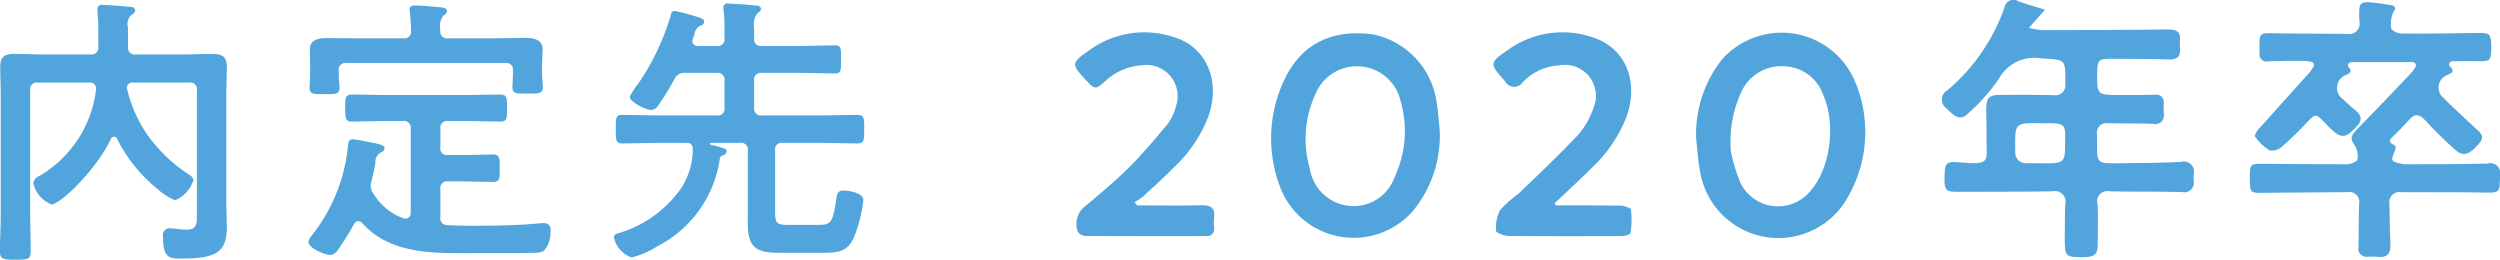
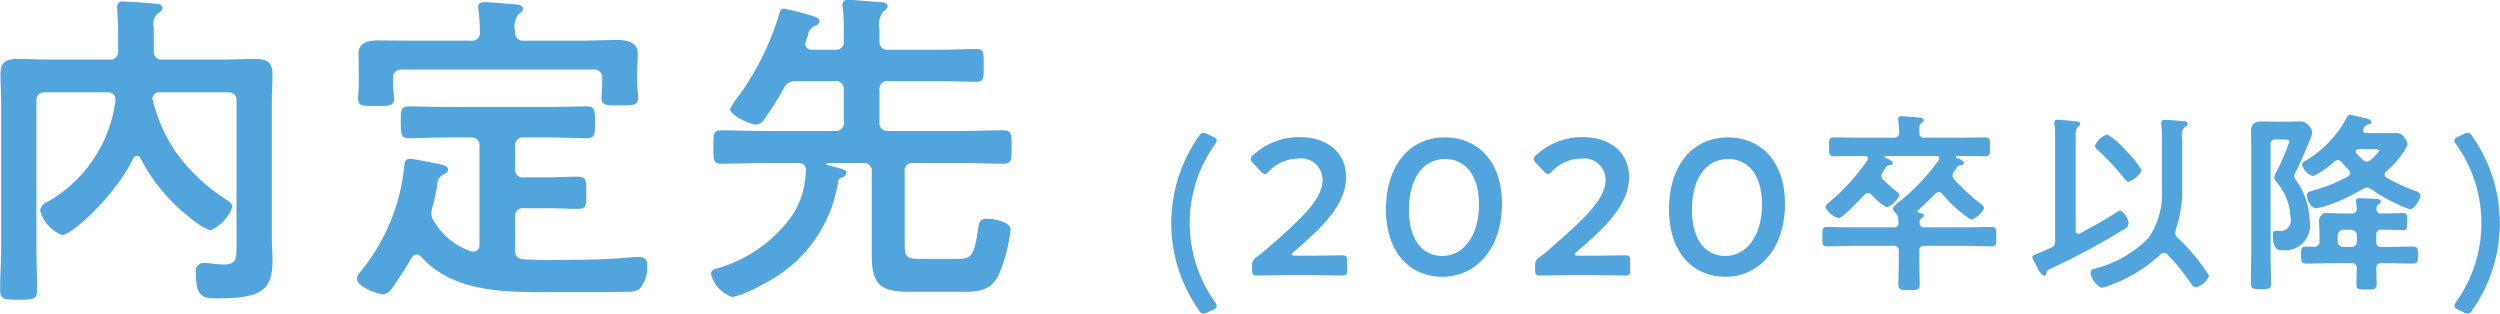
- <svg xmlns="http://www.w3.org/2000/svg" id="media-ttl-lead01.svg" width="214" height="22.22" viewBox="0 0 214 22.22">
+ <svg xmlns="http://www.w3.org/2000/svg" width="180" height="22.59" viewBox="0 0 180 22.59">
  <defs>
    <style>
      .cls-1 {
        fill: #52a5dc;
        fill-rule: evenodd;
      }
    </style>
  </defs>
-   <path id="内定先" class="cls-1" d="M327.026,6933.86a12.87,12.87,0,0,0,3.4,4.24,5.229,5.229,0,0,0,1.559,1.02,2.83,2.83,0,0,0,1.582-1.74,0.7,0.7,0,0,0-.383-0.46,13.283,13.283,0,0,1-3.6-3.45,11.58,11.58,0,0,1-1.726-3.98,0.465,0.465,0,0,1,.477-0.46,0.187,0.187,0,0,1,.074.01h4.773a0.56,0.56,0,0,1,.671.45,0.543,0.543,0,0,1,0,.22v10.59c0,0.77.048,1.33-.911,1.33-0.305-.01-0.609-0.04-0.911-0.08a5.085,5.085,0,0,0-.552-0.04,0.582,0.582,0,0,0-.544.62,0.645,0.645,0,0,0,.017.11c0,1.86.551,1.86,1.63,1.86,3.07,0,3.838-.63,3.838-2.74,0-.56-0.048-1.14-0.048-1.72v-9.91c0-.67.048-1.37,0.048-2.06,0-.94-0.5-1.09-1.32-1.09-0.7,0-1.415.05-2.11,0.05h-4.364a0.575,0.575,0,0,1-.671-0.47,0.591,0.591,0,0,1,0-.21v-1.62a1.07,1.07,0,0,1,.336-1.12,0.422,0.422,0,0,0,.288-0.34,0.361,0.361,0,0,0-.408-0.31c-0.383-.05-1.99-0.17-2.374-0.17a0.368,0.368,0,0,0-.445.26,0.382,0.382,0,0,0-.01.13c0,0.16.024,0.4,0.024,0.51a9.716,9.716,0,0,1,.048,1.21v1.45a0.584,0.584,0,0,1-.463.68,0.732,0.732,0,0,1-.209,0h-4.318c-0.7,0-1.414-.05-2.11-0.05-0.839,0-1.3.17-1.3,1.12,0,0.68.048,1.39,0.048,2.06v10.65c0,1.05-.072,2.07-0.072,3.08,0,0.69.311,0.71,1.342,0.71,1.055,0,1.3-.02,1.3-0.75,0-1-.048-2.02-0.048-3.04v-10.7a0.567,0.567,0,0,1,.445-0.67,0.437,0.437,0,0,1,.227,0h4.389a0.486,0.486,0,0,1,.568.4,0.685,0.685,0,0,1,.007.08v0.14a9.959,9.959,0,0,1-4.8,7.35,0.856,0.856,0,0,0-.575.64,2.588,2.588,0,0,0,1.559,1.82c0.767,0,3.957-3.1,5.084-5.61a0.314,0.314,0,0,1,.264-0.19A0.251,0.251,0,0,1,327.026,6933.86Zm27.674-9.29a1.5,1.5,0,0,1,.264-1.28,0.546,0.546,0,0,0,.312-0.37c0-.31-0.48-0.31-0.7-0.34-0.552-.04-1.535-0.14-2.062-0.14-0.24,0-.456.05-0.456,0.34,0,0.07.024,0.16,0.024,0.24a12.286,12.286,0,0,1,.1,1.31v0.24a0.582,0.582,0,0,1-.445.68,0.863,0.863,0,0,1-.227,0h-3.865c-0.911,0-1.822-.02-2.757-0.02-0.672,0-1.367.17-1.367,0.99,0,0.24.024,0.69,0.024,1.31v0.92c0,0.31-.048.73-0.048,1.04,0,0.59.432,0.54,1.271,0.54s1.3,0.05,1.3-.54c0-.26-0.071-0.69-0.071-1.04v-0.41a0.586,0.586,0,0,1,.467-0.68,0.7,0.7,0,0,1,.2,0h13.572a0.577,0.577,0,0,1,.672.68v0.36c0,0.34-.048.78-0.048,1.05,0,0.58.455,0.53,1.27,0.53,0.961,0,1.344.03,1.344-.56,0-.26-0.072-0.73-0.072-1.02v-0.87c0-.53.048-0.99,0.048-1.33,0-.83-0.744-0.99-1.415-0.99-0.912,0-1.823.04-2.734,0.04h-3.935a0.575,0.575,0,0,1-.672-0.47,0.593,0.593,0,0,1,0-.21h0Zm-6.693,16.5c2.5,2.79,6.427,2.57,9.808,2.57h2.4c0.792,0,1.583,0,2.375-.03a1.861,1.861,0,0,0,.959-0.16,2.375,2.375,0,0,0,.576-1.71,0.551,0.551,0,0,0-.4-0.66,0.314,0.314,0,0,0-.1-0.01,2.767,2.767,0,0,0-.575.03c-1.464.14-3.166,0.19-4.629,0.19-1.031,0-2.062.02-3.1-.05a0.581,0.581,0,0,1-.634-0.53,0.575,0.575,0,0,1,.01-0.18v-2.35a0.577,0.577,0,0,1,.45-0.68,0.418,0.418,0,0,1,.222,0H356.9c0.768,0,1.511.05,2.278,0.05,0.624,0,.6-0.32.6-1.16,0-.87.024-1.2-0.6-1.2-0.767,0-1.51.05-2.278,0.05h-1.534a0.56,0.56,0,0,1-.668-0.43,0.606,0.606,0,0,1,0-.22v-1.58a0.578,0.578,0,0,1,.445-0.68,0.863,0.863,0,0,1,.227,0h1.87c0.863,0,1.7.05,2.566,0.05,0.6,0,.6-0.26.6-1.16,0-.85,0-1.16-0.6-1.16-0.863,0-1.7.04-2.566,0.04h-7.53c-0.863,0-1.7-.04-2.565-0.04-0.624,0-.6.33-0.6,1.16,0,0.85,0,1.16.6,1.16,0.863,0,1.726-.05,2.565-0.05h1.775a0.575,0.575,0,0,1,.672.45,0.593,0.593,0,0,1,0,.23v7.16a0.457,0.457,0,0,1-.388.51h-0.044c-0.048,0-.12-0.02-0.192-0.02a4.932,4.932,0,0,1-2.566-2.11,1.134,1.134,0,0,1-.24-0.66,1.3,1.3,0,0,1,.072-0.43c0.192-.71.264-1.2,0.336-1.54a0.915,0.915,0,0,1,.5-0.92,0.431,0.431,0,0,0,.288-0.31c0-.3-0.384-0.37-1.079-0.51-0.288-.05-1.415-0.29-1.655-0.29-0.383,0-.383.33-0.407,0.62a14.574,14.574,0,0,1-3.117,7.65,0.975,0.975,0,0,0-.264.51c0,0.56,1.439,1.13,1.9,1.13a0.919,0.919,0,0,0,.648-0.47q0.738-1.065,1.366-2.19a0.392,0.392,0,0,1,.36-0.24,0.488,0.488,0,0,1,.335.17h0Zm32.994-.05c0,2.14.7,2.59,2.685,2.59h3.885c1.247,0,2.063-.16,2.566-1.42a12.067,12.067,0,0,0,.768-3.11c0-.6-1.247-0.8-1.68-0.8-0.551,0-.575.29-0.647,0.77-0.264,1.89-.456,2.17-1.415,2.17h-2.805c-0.839,0-1.007-.17-1.007-1.02v-5.32a0.571,0.571,0,0,1,.429-0.68,0.98,0.98,0,0,1,.242,0h3.405c0.983,0,1.99.05,2.974,0.05,0.6,0,.576-0.34.576-1.21,0-.92.024-1.24-0.576-1.24-1.007,0-1.991.05-2.974,0.05h-5.2a0.577,0.577,0,0,1-.672-0.68v-2.28a0.572,0.572,0,0,1,.445-0.68,0.437,0.437,0,0,1,.227,0h3.644c0.864,0,1.727.05,2.59,0.05,0.575,0,.528-0.29.528-1.21,0-.9.047-1.2-0.528-1.2-0.863,0-1.726.05-2.59,0.05h-3.644a0.559,0.559,0,0,1-.671-0.44,0.575,0.575,0,0,1,0-.23v-0.78a1.678,1.678,0,0,1,.288-1.36,0.606,0.606,0,0,0,.312-0.36,0.393,0.393,0,0,0-.432-0.29c-0.287-.03-2.11-0.17-2.374-0.17a0.346,0.346,0,0,0-.422.26,0.339,0.339,0,0,0-.009.1,0.689,0.689,0,0,0,.024.22,11.58,11.58,0,0,1,.072,1.6v0.78a0.567,0.567,0,0,1-.445.67,0.437,0.437,0,0,1-.227,0h-1.607a0.433,0.433,0,0,1-.478-0.39,0.117,0.117,0,0,1,0-.02,0.716,0.716,0,0,1,.048-0.19,3.841,3.841,0,0,1,.144-0.39,0.9,0.9,0,0,1,.5-0.75,0.387,0.387,0,0,0,.336-0.32c0-.26-0.264-0.33-1.008-0.55a13.969,13.969,0,0,0-1.558-.39,0.33,0.33,0,0,0-.288.32,20.45,20.45,0,0,1-2.781,5.89,5.645,5.645,0,0,0-.744,1.14c0,0.46,1.391,1.14,1.847,1.14a0.776,0.776,0,0,0,.6-0.41,20.817,20.817,0,0,0,1.367-2.22,0.917,0.917,0,0,1,.959-0.55h2.662a0.577,0.577,0,0,1,.672.68v2.28a0.582,0.582,0,0,1-.445.68,0.863,0.863,0,0,1-.227,0h-5.083c-1.007,0-1.99-.05-2.973-0.05-0.6,0-.576.29-0.576,1.24,0,0.9-.024,1.21.576,1.21,0.983,0,1.966-.05,2.973-0.05h2.518c0.407,0,.527.2,0.527,0.61a6.206,6.206,0,0,1-.983,3.25,10,10,0,0,1-5.2,3.82c-0.264.07-.575,0.11-0.575,0.43a2.333,2.333,0,0,0,1.534,1.7,7.6,7.6,0,0,0,2.182-.95,10.015,10.015,0,0,0,5.348-7.45,0.332,0.332,0,0,1,.24-0.33,0.431,0.431,0,0,0,.36-0.37c0-.24-0.456-0.32-1.392-0.56a0.086,0.086,0,0,1-.047-0.08,0.065,0.065,0,0,1,.05-0.07h2.52a0.575,0.575,0,0,1,.671.45,0.593,0.593,0,0,1,0,.23v6.14h0Z" transform="translate(-317 -6921.97)" />
-   <path id="_2020年卒" data-name="2020年卒" class="cls-1" d="M515.033,6927.68a0.279,0.279,0,0,0-.188-0.42,3,3,0,0,0-.625-0.08c-1-.01-2.01,0-3.014.04a0.619,0.619,0,0,1-.787-0.73c0.009-.12-0.006-0.23-0.008-0.35-0.016-1.38,0-1.36,1.384-1.32,2.037,0.04,4.076.02,6.114,0.05a0.889,0.889,0,0,0,1.05-1.09c-0.066-1.75-.041-1.75,1.765-1.52,0.335,0.05.669,0.1,1.064,0.17a0.278,0.278,0,0,1,.171.45,0.6,0.6,0,0,0-.142.24,2.661,2.661,0,0,0-.132,1.3,1.268,1.268,0,0,0,.991.42c2.181,0.02,4.362-.02,6.543-0.05,0.888-.02,1.024.12,1.034,1.14,0.011,1.16-.084,1.28-0.964,1.28-0.769-.01-1.537,0-2.366,0a0.278,0.278,0,0,0-.18.49l0.106,0.09a0.275,0.275,0,0,1-.068.46l-0.262.13a1.147,1.147,0,0,0-.339,1.99c0.872,0.88,1.792,1.7,2.693,2.55,0.4,0.37.9,0.68,0.342,1.33-0.8.94-1.342,1.16-2,.58a30.27,30.27,0,0,1-2.588-2.53c-0.532-.58-0.912-0.65-1.448-0.03-0.463.54-.983,1.03-1.508,1.55a0.282,0.282,0,0,0,.055.44c0.116,0.07.221,0.13,0.32,0.19a0.729,0.729,0,0,1,.02.22c-0.091.26-.186,0.52-0.281,0.79a0.282,0.282,0,0,0,.176.36,3.385,3.385,0,0,0,.918.21c2.354,0.01,4.708,0,7.061-.06A0.847,0.847,0,0,1,531,6937c-0.025,1.51.015,1.48-1.533,1.45-2.3-.04-4.593-0.01-6.889-0.03a0.881,0.881,0,0,0-1.042,1.03c0.03,1.13.03,2.25,0.084,3.37,0.038,0.78-.207,1.22-1.053,1.14a5.892,5.892,0,0,0-.84-0.02,0.7,0.7,0,0,1-.839-0.85c0.026-1.21.007-2.42,0.049-3.63a0.856,0.856,0,0,0-1.008-1.04c-2.411.03-4.822,0.02-7.233,0.06-1.02.01-1.1-.03-1.11-1.02-0.02-1.45.016-1.48,1.108-1.47,2.325,0.02,4.651.05,6.976,0.04a1.573,1.573,0,0,0,1.117-.34,1.794,1.794,0,0,0-.261-1.34c-0.443-.59-0.18-0.88.222-1.29,1.567-1.6,3.107-3.22,4.646-4.84a3.688,3.688,0,0,0,.361-0.5,0.28,0.28,0,0,0-.232-0.43h-5.257a0.282,0.282,0,0,0-.174.5l0.011,0.01a0.28,0.28,0,0,1-.058.47c-0.086.04-.16,0.08-0.232,0.12a1.173,1.173,0,0,0-.254,2.07c0.316,0.29.622,0.6,0.961,0.86,0.559,0.44.8,0.85,0.212,1.48-0.828.9-1.234,1.03-1.94,0.45-0.286-.24-0.543-0.52-0.8-0.78-0.785-.81-0.77-0.8-1.578.04a27.725,27.725,0,0,1-2.105,2.04,1.248,1.248,0,0,1-1.046.29,4.315,4.315,0,0,1-1.264-1.22,1.8,1.8,0,0,1,.509-0.79c1.394-1.57,2.807-3.11,4.2-4.67A3.768,3.768,0,0,0,515.033,6927.68Zm-22.982-4.88c-0.542.61-.883,1-1.381,1.56a7.69,7.69,0,0,0,1.133.19c3.587-.01,7.175-0.01,10.763-0.06,0.783-.01,1.139.22,1.038,1.03a2.736,2.736,0,0,0,0,.6c0.073,0.73-.261.96-0.961,0.94-1.663-.05-3.329-0.05-4.993-0.06-1,0-1.122.14-1.132,1.16-0.019,1.94-.019,1.94,1.89,1.94,1.005,0,2.01.01,3.014-.02a0.65,0.65,0,0,1,.793.75c0,0.29-.01.58,0,0.86a0.743,0.743,0,0,1-.939.88c-1.262-.05-2.526-0.02-3.789-0.05a0.827,0.827,0,0,0-.98.98c0.041,2.6-.336,2.47,2.369,2.44,1.606-.01,3.214-0.03,4.818-0.11a0.861,0.861,0,0,1,1.087,1.03c-0.011.2-.006,0.4,0,0.6a0.81,0.81,0,0,1-.984.95c-2.066-.06-4.134-0.01-6.2-0.06a0.869,0.869,0,0,0-1.037,1.12c0.057,1.17,0,2.02,0,3.54,0,0.98-.627.95-1.308,0.98-1.508-.03-1.508-0.03-1.508-1.84,0.023-.89-0.007-1.78.04-2.67a0.912,0.912,0,0,0-1.1-1.13c-2.7.04-5.4,0.03-8.094,0.04-1.077,0-1.174-.12-1.136-1.46,0.028-1,.189-1.16,1.2-1.07,2.891,0.27,2.362-.05,2.395-2.24,0.011-.75-0.028-1.5-0.03-2.25,0-1.04.219-1.28,1.254-1.28,1.492-.01,2.985-0.01,4.477.02a0.868,0.868,0,0,0,1.036-1.02c0.032-2.09.045-2-2.038-2.12a3.463,3.463,0,0,0-3.647,1.75,15.911,15.911,0,0,1-2.5,2.84c-0.7.72-1.112,0.59-1.991-.32a0.919,0.919,0,0,1,.121-1.57,16.347,16.347,0,0,0,4.836-7.01,0.8,0.8,0,0,1,1.238-.57C490.505,6922.35,491.228,6922.54,492.051,6922.8Zm-0.326,9.72c-2.335-.05-2.244.01-2.222,2.37,0,0.03,0,.06,0,0.09a0.9,0.9,0,0,0,.972.96c0.657,0.01,1.314.01,1.97,0.01,1.119-.01,1.327-0.22,1.327-1.38C493.774,6932.57,494.039,6932.48,491.725,6932.52Zm-51.48.71a10.129,10.129,0,0,1-2.306,6.81,6.741,6.741,0,0,1-11.441-2.27,11.661,11.661,0,0,1,.372-8.83c1.431-3.17,4.075-4.51,7.661-4.03a6.907,6.907,0,0,1,5.452,5.84C440.118,6931.57,440.16,6932.41,440.245,6933.23Zm-3.021.77a9.239,9.239,0,0,0-.342-3.42,3.835,3.835,0,0,0-7.294-.52,9.057,9.057,0,0,0-.478,6.3,3.806,3.806,0,0,0,3.178,3.21,3.712,3.712,0,0,0,4.068-2.38A9.711,9.711,0,0,0,437.224,6934Zm24.965-.16a10.318,10.318,0,0,1,2.194-6.76,6.823,6.823,0,0,1,11.311,1.64,11.114,11.114,0,0,1-.394,9.9,6.8,6.8,0,0,1-12.79-2.05C462.34,6935.67,462.293,6934.75,462.189,6933.84Zm2.97,1.09a14.245,14.245,0,0,0,.784,2.6,3.573,3.573,0,0,0,6,.82c1.74-1.9,2.251-5.78,1.106-8.3a3.654,3.654,0,0,0-3.346-2.41,3.759,3.759,0,0,0-3.663,2.23A10.117,10.117,0,0,0,465.159,6934.93Zm-14.979,4.62c1.77,0,3.541-.01,5.31.02a1.765,1.765,0,0,1,1.115.29,7.184,7.184,0,0,1-.041,2.12,1.825,1.825,0,0,1-.937.2c-3.126.01-6.253,0.02-9.379-.01a2.011,2.011,0,0,1-1.17-.36,3.274,3.274,0,0,1,.313-1.84,9.789,9.789,0,0,1,1.6-1.42c1.715-1.65,3.45-3.29,5.081-5.02a6.692,6.692,0,0,0,1.319-2.29,2.659,2.659,0,0,0-2.97-3.67,4.64,4.64,0,0,0-3.052,1.41,0.887,0.887,0,0,1-1.551-.07c-1.325-1.48-1.365-1.56.29-2.69a7.991,7.991,0,0,1,7.3-1.03c2.773,0.93,3.905,3.79,2.814,6.81a11.975,11.975,0,0,1-2.992,4.37c-1.029,1.02-2.1,2-3.158,3C450.109,6939.43,450.145,6939.49,450.18,6939.55Zm-35.85,0c1.83,0,3.662.04,5.491-.01,0.878-.03,1.223.26,1.1,1.13a3.67,3.67,0,0,0,0,.77,0.605,0.605,0,0,1-.7.74c-3.442,0-6.884.01-10.326-.01a0.844,0.844,0,0,1-.65-0.39,1.948,1.948,0,0,1,.444-1.99c1.341-1.12,2.7-2.24,3.939-3.47,1.2-1.19,2.285-2.49,3.364-3.79a4.067,4.067,0,0,0,.648-1.39,2.68,2.68,0,0,0-2.958-3.58,5.04,5.04,0,0,0-3.08,1.36c-0.8.75-.9,0.72-1.658-0.1-1.251-1.35-1.268-1.45.252-2.52a8.024,8.024,0,0,1,7.363-1.13c2.737,0.87,3.923,3.72,2.905,6.7a11.639,11.639,0,0,1-2.945,4.4c-0.87.88-1.786,1.71-2.694,2.54a5.636,5.636,0,0,1-.7.47Z" transform="translate(-317 -6921.97)" />
+   <path id="media-ttl-lead01.svg" class="cls-1" d="M324.359,7357.63a0.311,0.311,0,0,0-.266.19c-1.138,2.46-4.357,5.51-5.132,5.51a2.57,2.57,0,0,1-1.574-1.79,0.836,0.836,0,0,1,.58-0.62,9.826,9.826,0,0,0,4.843-7.23v-0.15a0.5,0.5,0,0,0-.582-0.48H317.8a0.575,0.575,0,0,0-.677.67v10.53c0,1.01.048,2.01,0.048,2.99,0,0.72-.242.74-1.307,0.74-1.042,0-1.356-.02-1.356-0.69,0-1.01.073-2.01,0.073-3.04v-10.48c0-.67-0.048-1.36-0.048-2.03,0-.93.459-1.1,1.306-1.1,0.7,0,1.429.05,2.13,0.05h4.359a0.578,0.578,0,0,0,.677-0.67v-1.43a9.382,9.382,0,0,0-.048-1.19c0-.1-0.024-0.34-0.024-0.5a0.373,0.373,0,0,1,.459-0.39c0.388,0,2.01.12,2.4,0.17a0.371,0.371,0,0,1,.412.31,0.439,0.439,0,0,1-.291.34,1.024,1.024,0,0,0-.339,1.09v1.6a0.579,0.579,0,0,0,.678.67h4.406c0.7,0,1.428-.05,2.131-0.05,0.823,0,1.331.15,1.331,1.08,0,0.67-.049,1.36-0.049,2.03v9.74c0,0.57.049,1.14,0.049,1.69,0,2.08-.774,2.7-3.873,2.7-1.091,0-1.647,0-1.647-1.84a0.575,0.575,0,0,1,.533-0.71,5.233,5.233,0,0,1,.557.04,8.848,8.848,0,0,0,.92.08c0.968,0,.919-0.55.919-1.32v-10.41a0.575,0.575,0,0,0-.677-0.67H326.03a0.473,0.473,0,0,0-.557.46,11.478,11.478,0,0,0,1.743,3.92,13.216,13.216,0,0,0,3.632,3.38,0.744,0.744,0,0,1,.387.46,2.852,2.852,0,0,1-1.6,1.72,5.445,5.445,0,0,1-1.575-1.01,12.754,12.754,0,0,1-3.438-4.17A0.26,0.26,0,0,0,324.359,7357.63Zm20.134,7.11a0.408,0.408,0,0,0-.363.24,24.842,24.842,0,0,1-1.379,2.15,0.943,0.943,0,0,1-.655.47c-0.459,0-1.912-.57-1.912-1.12a0.976,0.976,0,0,1,.266-0.5,14.121,14.121,0,0,0,3.147-7.52c0.025-.29.025-0.62,0.412-0.62,0.242,0,1.38.24,1.671,0.29,0.7,0.14,1.089.21,1.089,0.5a0.43,0.43,0,0,1-.291.31,0.9,0.9,0,0,0-.508.91c-0.072.33-.145,0.81-0.338,1.5a1.3,1.3,0,0,0-.073.43,1.046,1.046,0,0,0,.241.64,4.872,4.872,0,0,0,2.591,2.08c0.072,0,.145.03,0.194,0.03a0.452,0.452,0,0,0,.435-0.51v-7.04a0.571,0.571,0,0,0-.677-0.67h-1.792c-0.848,0-1.719.05-2.59,0.05-0.605,0-.605-0.31-0.605-1.15,0-.81-0.025-1.14.605-1.14,0.871,0,1.719.04,2.59,0.04h7.6c0.872,0,1.719-.04,2.591-0.04,0.6,0,.6.31,0.6,1.14,0,0.89,0,1.15-.6,1.15-0.872,0-1.719-.05-2.591-0.05h-1.888a0.572,0.572,0,0,0-.678.67v1.55a0.565,0.565,0,0,0,.678.65h1.549c0.775,0,1.525-.05,2.3-0.05,0.63,0,.605.31,0.605,1.17,0,0.84.025,1.15-.605,1.15-0.775,0-1.525-.05-2.3-0.05h-1.549a0.572,0.572,0,0,0-.678.67v2.31a0.588,0.588,0,0,0,.63.7c1.04,0.07,2.081.04,3.122,0.04,1.477,0,3.2-.04,4.673-0.19a5.411,5.411,0,0,1,.581-0.02,0.541,0.541,0,0,1,.508.67,2.3,2.3,0,0,1-.581,1.67,1.82,1.82,0,0,1-.968.17c-0.8.02-1.6,0.02-2.4,0.02h-2.421c-3.413,0-7.384.21-9.9-2.53A0.45,0.45,0,0,0,344.493,7364.74Zm7.772-15.4h3.97c0.92,0,1.84-.05,2.76-0.05,0.678,0,1.428.17,1.428,0.98,0,0.34-.048.79-0.048,1.32v0.85c0,0.29.073,0.74,0.073,1.01,0,0.57-.388.55-1.356,0.55-0.823,0-1.283.04-1.283-.53,0-.26.048-0.69,0.048-1.03v-0.35a0.572,0.572,0,0,0-.678-0.67h-13.7a0.58,0.58,0,0,0-.677.67v0.4c0,0.34.072,0.77,0.072,1.03,0,0.57-.459.52-1.307,0.52s-1.284.05-1.284-.52c0-.31.049-0.72,0.049-1.03v-0.9c0-.63-0.024-1.06-0.024-1.3,0-.81.7-0.97,1.38-0.97,0.944,0,1.864.02,2.784,0.02h3.9a0.572,0.572,0,0,0,.678-0.67v-0.24a11.426,11.426,0,0,0-.1-1.29c0-.07-0.024-0.16-0.024-0.23,0-.29.218-0.34,0.46-0.34,0.532,0,1.525.1,2.082,0.14,0.217,0.03.7,0.03,0.7,0.34a0.557,0.557,0,0,1-.314.36,1.429,1.429,0,0,0-.266,1.26A0.58,0.58,0,0,0,352.265,7349.34Zm25,9.48a0.572,0.572,0,0,0-.678-0.67h-2.519a0.061,0.061,0,0,0-.071.07,0.07,0.07,0,0,0,.048.07c0.944,0.24,1.4.31,1.4,0.55a0.408,0.408,0,0,1-.363.36,0.337,0.337,0,0,0-.243.34,9.854,9.854,0,0,1-5.4,7.33,7.994,7.994,0,0,1-2.2.93,2.32,2.32,0,0,1-1.55-1.67c0-.32.315-0.36,0.581-0.43a10.041,10.041,0,0,0,5.253-3.75,6.03,6.03,0,0,0,.993-3.2,0.478,0.478,0,0,0-.532-0.6h-2.542c-1.017,0-2.01.05-3,.05-0.606,0-.581-0.31-0.581-1.2,0-.93-0.025-1.21.581-1.21,0.992,0,1.985.05,3,.05h5.132a0.575,0.575,0,0,0,.678-0.67v-2.25a0.572,0.572,0,0,0-.678-0.67h-2.687a0.932,0.932,0,0,0-.969.55,21.314,21.314,0,0,1-1.38,2.18,0.777,0.777,0,0,1-.605.4c-0.459,0-1.864-.67-1.864-1.12a5.543,5.543,0,0,1,.75-1.12,19.823,19.823,0,0,0,2.809-5.8,0.338,0.338,0,0,1,.29-0.32,15.538,15.538,0,0,1,1.574.39c0.75,0.21,1.016.28,1.016,0.55a0.386,0.386,0,0,1-.338.31,0.866,0.866,0,0,0-.508.74,3.228,3.228,0,0,0-.146.38,0.694,0.694,0,0,0-.048.19,0.451,0.451,0,0,0,.484.41h1.622a0.572,0.572,0,0,0,.678-0.67v-0.77a10.952,10.952,0,0,0-.073-1.57,0.717,0.717,0,0,1-.023-0.22,0.352,0.352,0,0,1,.435-0.36c0.266,0,2.106.15,2.4,0.17a0.409,0.409,0,0,1,.436.29,0.633,0.633,0,0,1-.316.36,1.6,1.6,0,0,0-.289,1.33v0.77a0.571,0.571,0,0,0,.677.67h3.68c0.872,0,1.743-.05,2.615-0.05,0.581,0,.532.28,0.532,1.17s0.049,1.19-.532,1.19c-0.872,0-1.743-.05-2.615-0.05H378.5a0.571,0.571,0,0,0-.677.67v2.25a0.575,0.575,0,0,0,.677.67h5.253c0.994,0,1.986-.05,3-0.05,0.6,0,.581.31,0.581,1.21,0,0.86.024,1.2-.581,1.2-0.993,0-2.009-.05-3-0.05h-3.437a0.565,0.565,0,0,0-.678.67v5.23c0,0.83.17,1,1.016,1h2.833c0.969,0,1.162-.26,1.428-2.12,0.073-.48.1-0.77,0.655-0.77,0.436,0,1.694.19,1.694,0.79a11.625,11.625,0,0,1-.775,3.06c-0.508,1.24-1.331,1.41-2.59,1.41h-3.922c-2.009,0-2.711-.46-2.711-2.56v-6.04Zm24.167,10.08a0.7,0.7,0,0,1-.283.1,0.408,0.408,0,0,1-.325-0.25,10.859,10.859,0,0,1,0-12.54,0.43,0.43,0,0,1,.325-0.25,0.7,0.7,0,0,1,.283.1l0.41,0.2a0.341,0.341,0,0,1,.269.26,0.526,0.526,0,0,1-.128.27,9.771,9.771,0,0,0,0,11.37,0.585,0.585,0,0,1,.128.28,0.362,0.362,0,0,1-.269.27Zm7.561-4.08c0.72,0,2.05-.03,2.148-0.03,0.3,0,.353.08,0.353,0.4v0.66c0,0.32-.056.4-0.353,0.4-0.1,0-1.428-.03-2.148-0.03h-1.839c-0.721,0-2.05.03-2.148,0.03-0.3,0-.354-0.08-0.354-0.4v-0.25a0.669,0.669,0,0,1,.339-0.69,8.9,8.9,0,0,0,.722-0.58c2.544-2.21,4.015-3.6,4.015-4.97a1.553,1.553,0,0,0-1.8-1.53,2.876,2.876,0,0,0-2.064.92,0.455,0.455,0,0,1-.3.2,0.523,0.523,0,0,1-.282-0.2l-0.566-.6a0.48,0.48,0,0,1-.169-0.29,0.49,0.49,0,0,1,.2-0.31,4.884,4.884,0,0,1,3.322-1.27c2.15,0,3.351,1.26,3.351,2.86,0,1.97-1.6,3.54-3.761,5.4a0.335,0.335,0,0,0-.155.19q0,0.09.255,0.09h1.23Zm13.65-3.74c0,3.32-1.937,5.26-4.3,5.26-2.263,0-4.058-1.69-4.058-4.87,0-2.86,1.484-5.17,4.269-5.17C420.776,7356.3,422.642,7357.9,422.642,7361.08Zm-6.7.43c0,2.18.975,3.33,2.4,3.33,1.512,0,2.643-1.43,2.643-3.7,0-2.19-1.032-3.28-2.432-3.28C416.761,7357.86,415.941,7359.55,415.941,7361.51Zm13.426,3.31c0.721,0,2.05-.03,2.149-0.03,0.3,0,.353.08,0.353,0.4v0.66c0,0.32-.057.4-0.353,0.4-0.1,0-1.428-.03-2.149-0.03h-1.838c-0.722,0-2.05.03-2.149,0.03-0.3,0-.354-0.08-0.354-0.4v-0.25a0.67,0.67,0,0,1,.339-0.69,8.727,8.727,0,0,0,.722-0.58c2.545-2.21,4.015-3.6,4.015-4.97a1.553,1.553,0,0,0-1.8-1.53,2.873,2.873,0,0,0-2.063.92,0.456,0.456,0,0,1-.3.2,0.523,0.523,0,0,1-.282-0.2l-0.566-.6a0.48,0.48,0,0,1-.169-0.29,0.492,0.492,0,0,1,.2-0.31,4.879,4.879,0,0,1,3.321-1.27c2.15,0,3.352,1.26,3.352,2.86,0,1.97-1.6,3.54-3.762,5.4a0.332,0.332,0,0,0-.154.19c0,0.06.084,0.09,0.254,0.09h1.23Zm13.651-3.74c0,3.32-1.937,5.26-4.3,5.26-2.262,0-4.058-1.69-4.058-4.87,0-2.86,1.484-5.17,4.27-5.17C441.152,7356.3,443.018,7357.9,443.018,7361.08Zm-6.7.43c0,2.18.975,3.33,2.4,3.33,1.513,0,2.643-1.43,2.643-3.7,0-2.19-1.032-3.28-2.431-3.28C437.137,7357.86,436.318,7359.55,436.318,7361.51Zm13.948-3.87a0.069,0.069,0,0,0-.085.07,0.293,0.293,0,0,0,.183.12,0.613,0.613,0,0,1,.424.32,0.173,0.173,0,0,1-.2.14,0.413,0.413,0,0,0-.368.28c-0.042.07-.084,0.14-0.156,0.24a0.415,0.415,0,0,0-.1.26,0.368,0.368,0,0,0,.127.28,12.25,12.25,0,0,0,1,.88,0.388,0.388,0,0,1,.17.22,1.612,1.612,0,0,1-.905.89,3.76,3.76,0,0,1-1.1-.91,0.375,0.375,0,0,0-.254-0.13,0.348,0.348,0,0,0-.254.13c-0.382.41-1.09,1.12-1.513,1.49a0.689,0.689,0,0,1-.382.19,1.561,1.561,0,0,1-.933-0.79,0.7,0.7,0,0,1,.311-0.37,15.468,15.468,0,0,0,2.715-2.99,0.253,0.253,0,0,0,.042-0.14,0.189,0.189,0,0,0-.227-0.18H448.2c-0.551,0-1.117.02-1.668,0.02-0.339,0-.339-0.15-0.339-0.67s-0.015-.69.339-0.69c0.551,0,1.117.02,1.668,0.02h2.644a0.342,0.342,0,0,0,.395-0.39,7.6,7.6,0,0,0-.056-0.79c0-.04-0.014-0.13-0.014-0.17,0-.17.128-0.19,0.268-0.19,0.241,0,.934.07,1.2,0.09,0.127,0.02.382,0.02,0.382,0.2a0.267,0.267,0,0,1-.169.18,0.483,0.483,0,0,0-.156.46v0.24a0.316,0.316,0,0,0,.382.37h2.7c0.551,0,1.1-.02,1.668-0.02,0.354,0,.34.16,0.34,0.69s0,0.67-.34.67c-0.565,0-1.117-.02-1.668-0.02h-0.367a0.069,0.069,0,0,0-.085.07,0.223,0.223,0,0,0,.07.08,0.852,0.852,0,0,1,.537.35,0.209,0.209,0,0,1-.239.15,0.4,0.4,0,0,0-.354.27c-0.043.05-.085,0.11-0.141,0.19a0.516,0.516,0,0,0-.114.28,0.434,0.434,0,0,0,.114.29,14.231,14.231,0,0,0,1.908,1.76,0.588,0.588,0,0,1,.254.32,1.774,1.774,0,0,1-.933.84,9.784,9.784,0,0,1-2.092-1.87,0.321,0.321,0,0,0-.24-0.13,0.334,0.334,0,0,0-.241.12c-0.438.44-.763,0.75-1.23,1.17a0.173,0.173,0,0,0-.071.11,0.114,0.114,0,0,0,.127.1c0.114,0.01.34,0.02,0.34,0.19a0.261,0.261,0,0,1-.169.19,0.362,0.362,0,0,0-.142.3,0.32,0.32,0,0,0,.382.36h3.054c0.593,0,1.173-.03,1.752-0.03,0.354,0,.34.17,0.34,0.7s0.014,0.7-.34.7c-0.579,0-1.159-.04-1.752-0.04h-3.068a0.329,0.329,0,0,0-.382.39v0.99c0,0.44.028,0.9,0.028,1.35,0,0.43-.141.46-0.734,0.46s-0.807.01-.807-0.45c0-.42.029-0.88,0.029-1.36v-0.99a0.334,0.334,0,0,0-.4-0.39h-3.012c-0.579,0-1.173.04-1.753,0.04-0.353,0-.339-0.18-0.339-0.7s0-.7.339-0.7c0.58,0,1.174.03,1.753,0.03h3.012a0.317,0.317,0,0,0,.381-0.38,2.814,2.814,0,0,0-.028-0.32,0.571,0.571,0,0,0-.184-0.34,0.57,0.57,0,0,1-.2-0.31,0.784,0.784,0,0,1,.311-0.37,15.165,15.165,0,0,0,3-3.12,0.216,0.216,0,0,0,.042-0.12,0.189,0.189,0,0,0-.227-0.18h-3.646Zm16.56,4.1a0.708,0.708,0,0,1,.339-0.17,1.225,1.225,0,0,1,.595.93,0.5,0.5,0,0,1-.312.41,52.193,52.193,0,0,1-5.259,2.83c-0.3.14-.325,0.15-0.353,0.33a0.175,0.175,0,0,1-.169.2,1.211,1.211,0,0,1-.5-0.64c-0.056-.1-0.1-0.2-0.141-0.27a1.039,1.039,0,0,1-.2-0.43c0-.13.1-0.16,0.509-0.32,0.184-.07.453-0.18,0.806-0.35a0.47,0.47,0,0,0,.325-0.53v-7.43a6.735,6.735,0,0,0-.043-0.94,0.444,0.444,0,0,1-.013-0.14c0-.15.1-0.19,0.24-0.19,0.2,0,1.032.08,1.272,0.11,0.113,0.01.353,0.03,0.353,0.2a0.287,0.287,0,0,1-.169.2,0.971,0.971,0,0,0-.156.74v6.71a0.2,0.2,0,0,0,.2.25,0.251,0.251,0,0,0,.141-0.04C465.144,7362.74,466.006,7362.26,466.826,7361.74Zm3.479,2.87a0.391,0.391,0,0,0-.269.14,10.526,10.526,0,0,1-3.633,2.2,2.253,2.253,0,0,1-.6.18,1.428,1.428,0,0,1-.791-1.12,0.318,0.318,0,0,1,.3-0.25,8.4,8.4,0,0,0,3.873-2.2,5.666,5.666,0,0,0,.976-3.5v-3.55a8.9,8.9,0,0,0-.043-1.08,0.625,0.625,0,0,1-.013-0.15,0.228,0.228,0,0,1,.283-0.24c0.211,0,1.172.07,1.384,0.1a0.222,0.222,0,0,1,.241.2,0.258,0.258,0,0,1-.183.2,0.809,0.809,0,0,0-.212.81v3.53a8.762,8.762,0,0,1-.468,3.07,1.2,1.2,0,0,0-.042.21,0.5,0.5,0,0,0,.184.37,13.64,13.64,0,0,1,2.262,2.74,1.364,1.364,0,0,1-.989.83,0.433,0.433,0,0,1-.283-0.23,15.453,15.453,0,0,0-1.725-2.14A0.527,0.527,0,0,0,470.305,7364.61Zm-2.545-5.11a0.4,0.4,0,0,1-.3-0.22,16.6,16.6,0,0,0-1.937-2.08,0.435,0.435,0,0,1-.2-0.29,1.53,1.53,0,0,1,.905-0.82,5.628,5.628,0,0,1,1.286,1.1,7.21,7.21,0,0,1,1.188,1.48A1.662,1.662,0,0,1,467.76,7359.5Zm10.213,5.23c0,0.69.042,1.35,0.042,2.04,0,0.44-.127.46-0.735,0.46-0.579,0-.721-0.02-0.721-0.46,0-.67.028-1.35,0.028-2.04v-7.72c0-.39-0.014-0.78-0.014-1.17,0-.56.311-0.69,0.82-0.69,0.353,0,.692.02,1.046,0.02h0.693c0.326,0,.636-0.02.863-0.02a0.92,0.92,0,0,1,.975.76,1.065,1.065,0,0,1-.071.35c-0.169.48-.876,2.11-1.131,2.58a0.479,0.479,0,0,0-.085.25,0.614,0.614,0,0,0,.127.29,5.311,5.311,0,0,1,.99,2.95,1.8,1.8,0,0,1-1.937,2.1c-0.268,0-.72.04-0.72-1.11,0-.18.042-0.3,0.254-0.3,0.113,0,.226.03,0.381,0.03a0.793,0.793,0,0,0,.637-0.99,4.041,4.041,0,0,0-1-2.53,0.64,0.64,0,0,1-.17-0.36,1.566,1.566,0,0,1,.227-0.52,17.987,17.987,0,0,0,.862-2.02c0-.18-0.212-0.18-0.354-0.18h-0.608a0.333,0.333,0,0,0-.395.39v7.89Zm8.016-1.78a0.337,0.337,0,0,0-.4.39v0.46a0.333,0.333,0,0,0,.4.39h0.48c0.566,0,1.132-.03,1.7-0.03,0.438,0,.424.15,0.424,0.61s0.014,0.62-.424.62c-0.565,0-1.131-.03-1.7-0.03h-0.48a0.336,0.336,0,0,0-.4.36c0.014,0.29.029,0.85,0.029,1.12,0,0.4-.156.42-0.736,0.42s-0.721-.02-0.721-0.41c0-.37.015-0.75,0.029-1.13a0.326,0.326,0,0,0-.382-0.36H482.3c-0.566,0-1.131.03-1.7,0.03-0.439,0-.425-0.17-0.425-0.62s-0.014-.61.425-0.61a4.555,4.555,0,0,1,.522.02,0.36,0.36,0,0,0,.383-0.4v-0.37c0-.35-0.029-0.7-0.029-1.03a0.562,0.562,0,0,1,.707-0.63c0.339,0,.664.03,1,0.03h0.623a0.332,0.332,0,0,0,.382-0.38c-0.014-.1-0.057-0.54-0.057-0.56,0-.15.127-0.16,0.255-0.16,0.24,0,.918.04,1.187,0.05,0.127,0.01.353,0.01,0.353,0.2a0.266,0.266,0,0,1-.169.19,0.347,0.347,0,0,0-.156.29,0.323,0.323,0,0,0,.382.37h0.282c0.41,0,.82-0.03,1.245-0.03,0.311,0,.311.12,0.311,0.61s0,0.62-.326.62c-0.41,0-.82-0.03-1.23-0.03h-0.282Zm-4.2-1.66a3.269,3.269,0,0,1-.608.12,1.053,1.053,0,0,1-.579-0.97c0-.22.2-0.25,0.707-0.39a10.791,10.791,0,0,0,2.247-.94,0.279,0.279,0,0,0,.155-0.23,0.341,0.341,0,0,0-.1-0.23c-0.184-.19-0.354-0.37-0.523-0.57a0.342,0.342,0,0,0-.269-0.15,0.4,0.4,0,0,0-.24.11,6.431,6.431,0,0,1-1.542,1.06,1.229,1.229,0,0,1-.791-0.82,0.32,0.32,0,0,1,.212-0.27,7.962,7.962,0,0,0,3-3.12,0.312,0.312,0,0,1,.227-0.22c0.07,0,1.032.23,1.159,0.26a0.551,0.551,0,0,1,.424.27,0.217,0.217,0,0,1-.212.15,0.474,0.474,0,0,0-.381.33,0.291,0.291,0,0,0-.043.14,0.194,0.194,0,0,0,.226.17h2.092a0.705,0.705,0,0,1,.707.39,0.89,0.89,0,0,1,.184.46,5.681,5.681,0,0,1-1.541,1.91,0.358,0.358,0,0,0-.114.23,0.315,0.315,0,0,0,.142.22,13.616,13.616,0,0,0,2.036.95,0.467,0.467,0,0,1,.41.3,1.472,1.472,0,0,1-.721,1.05,12.05,12.05,0,0,1-2.828-1.47,0.7,0.7,0,0,0-.325-0.11,0.468,0.468,0,0,0-.283.1A12.834,12.834,0,0,1,481.79,7361.29Zm2.4,2.05a0.39,0.39,0,0,0-.382-0.39h-0.594a0.4,0.4,0,0,0-.4.39v0.46a0.394,0.394,0,0,0,.4.39h0.594a0.374,0.374,0,0,0,.382-0.39v-0.46Zm1.64-6.11a0.742,0.742,0,0,0-.468-0.08h-1.059a0.171,0.171,0,0,0-.2.15,0.218,0.218,0,0,0,.042.14l0.481,0.48a0.488,0.488,0,0,0,.282.12,0.388,0.388,0,0,0,.269-0.11A3.408,3.408,0,0,0,485.834,7357.23Zm5.378,11.21a0.591,0.591,0,0,1,.127-0.28,9.767,9.767,0,0,0,0-11.37,0.531,0.531,0,0,1-.127-0.27,0.339,0.339,0,0,1,.269-0.26l0.41-.2a0.7,0.7,0,0,1,.283-0.1,0.43,0.43,0,0,1,.325.25,10.859,10.859,0,0,1,0,12.54,0.408,0.408,0,0,1-.325.25,0.7,0.7,0,0,1-.283-0.1l-0.41-.19A0.361,0.361,0,0,1,491.212,7368.44Z" transform="translate(-314.5 -7346.41)" />
</svg>
